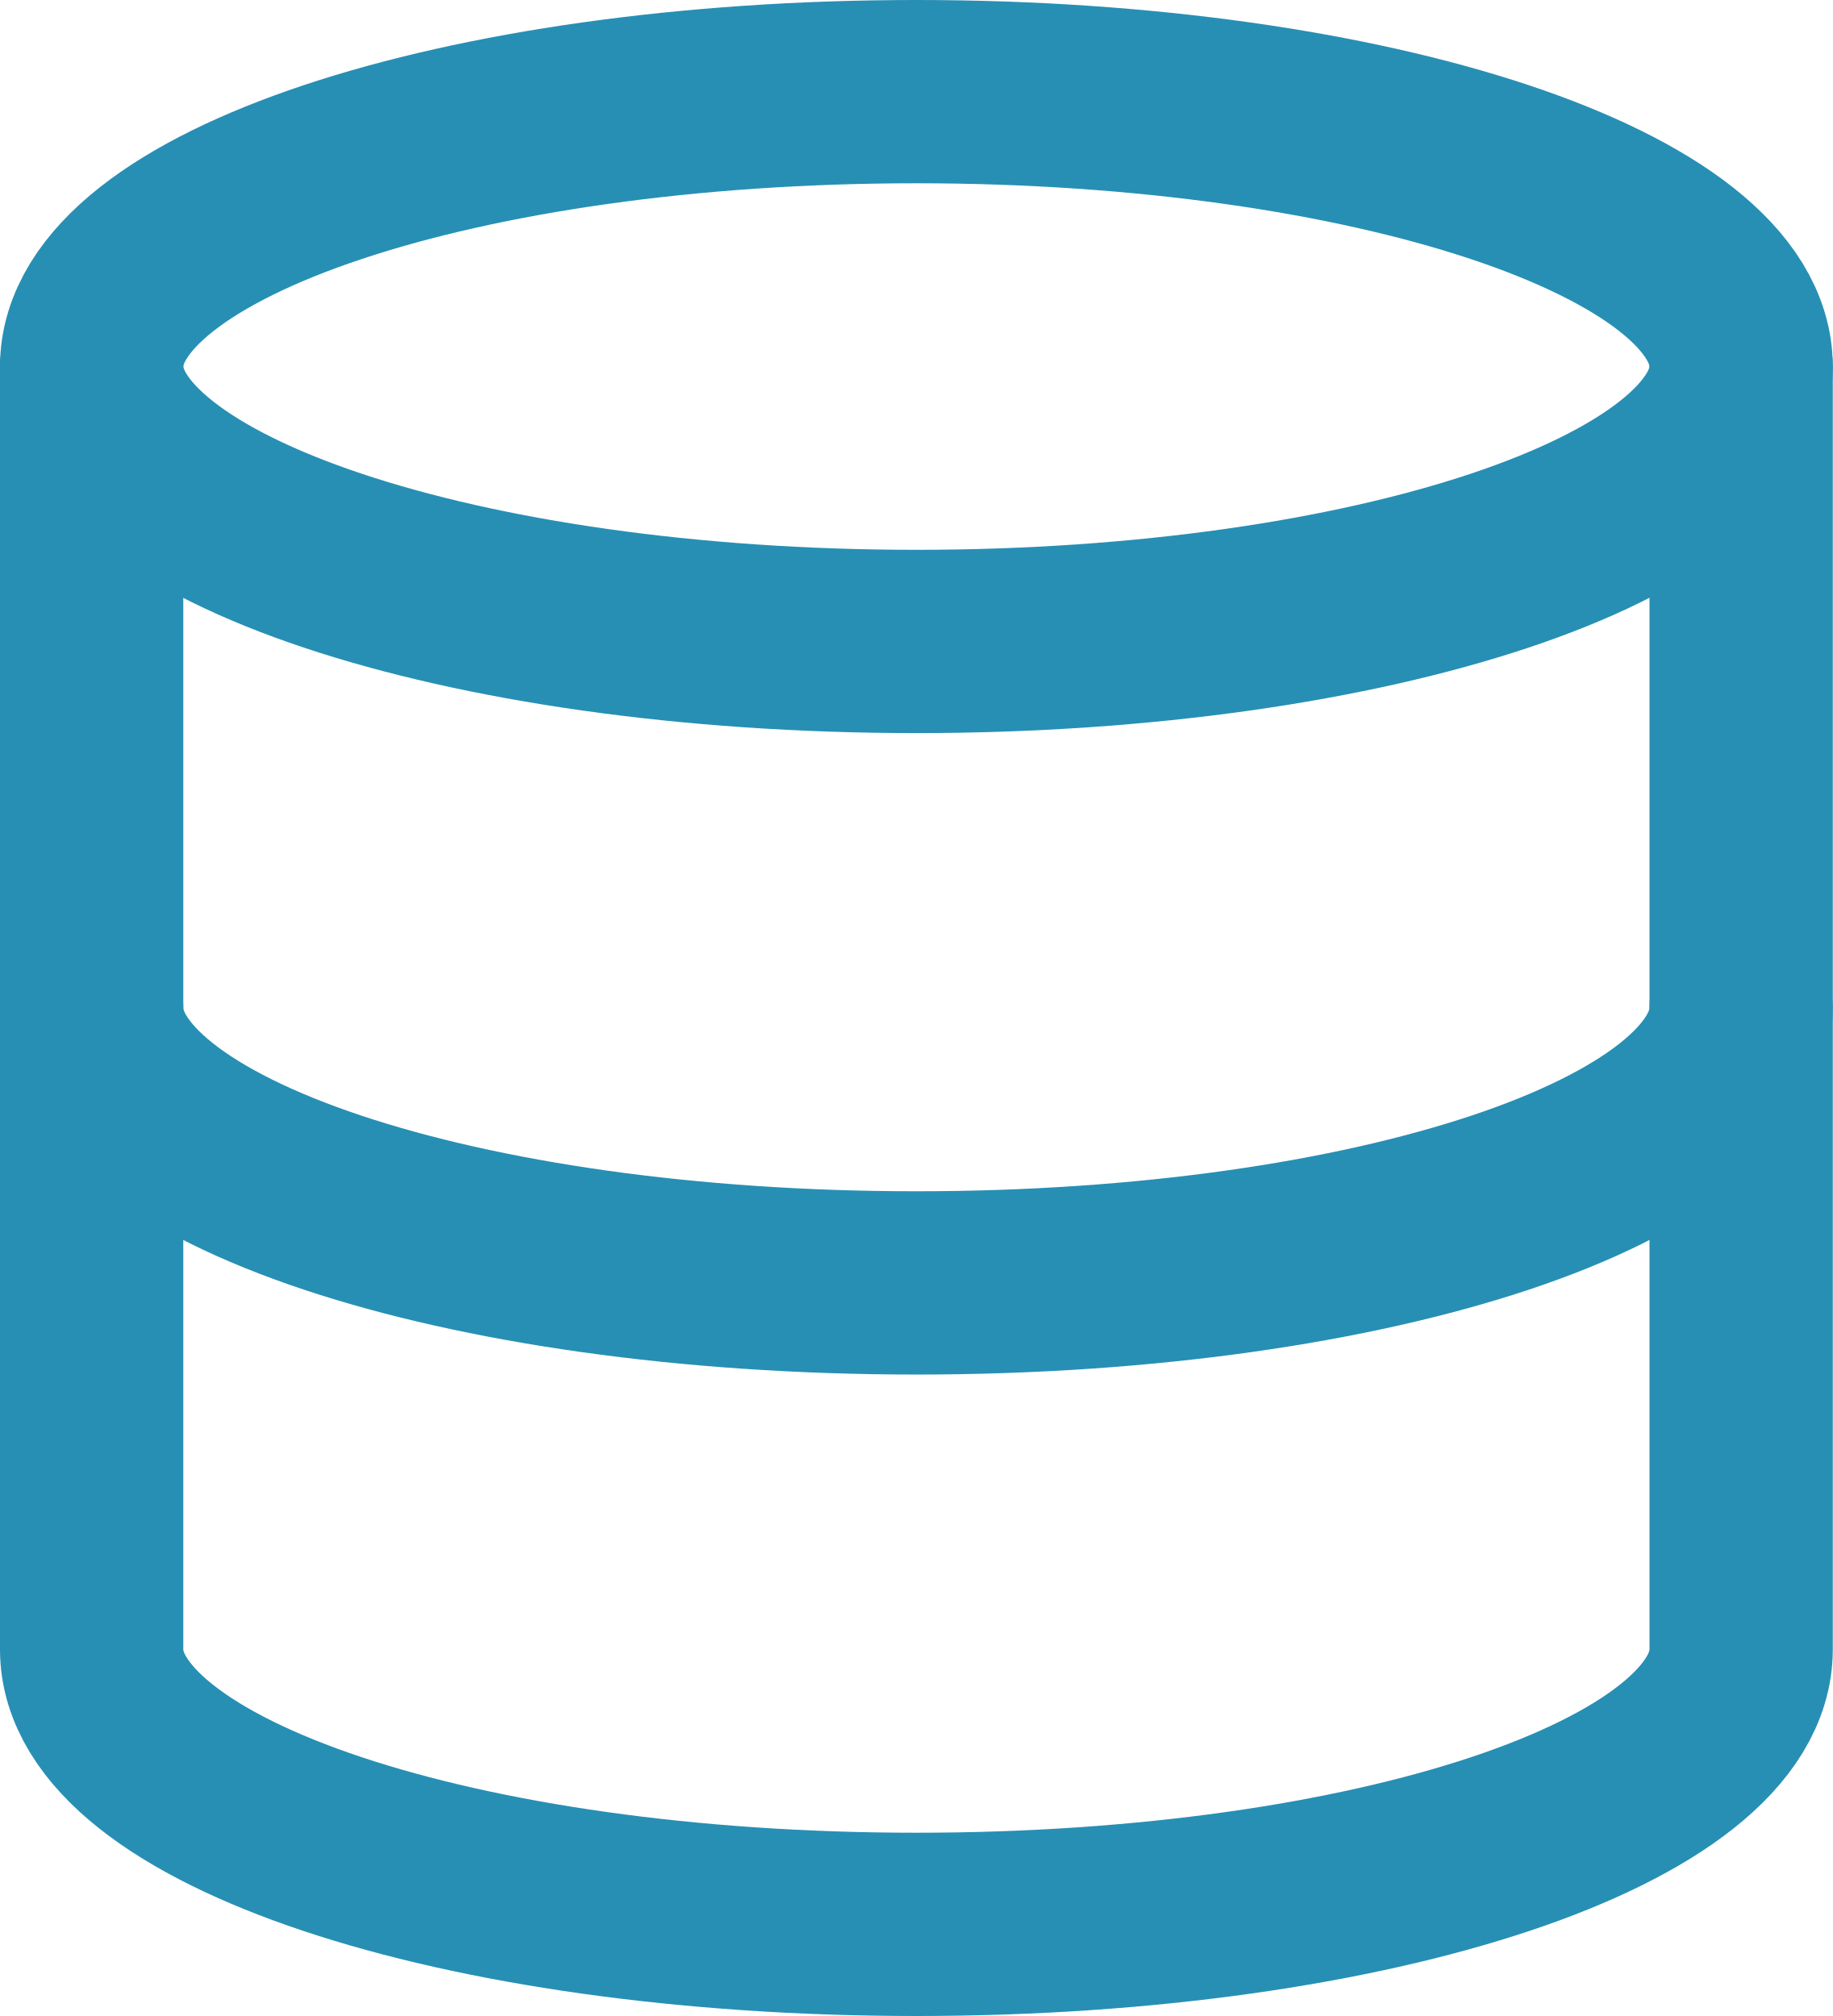
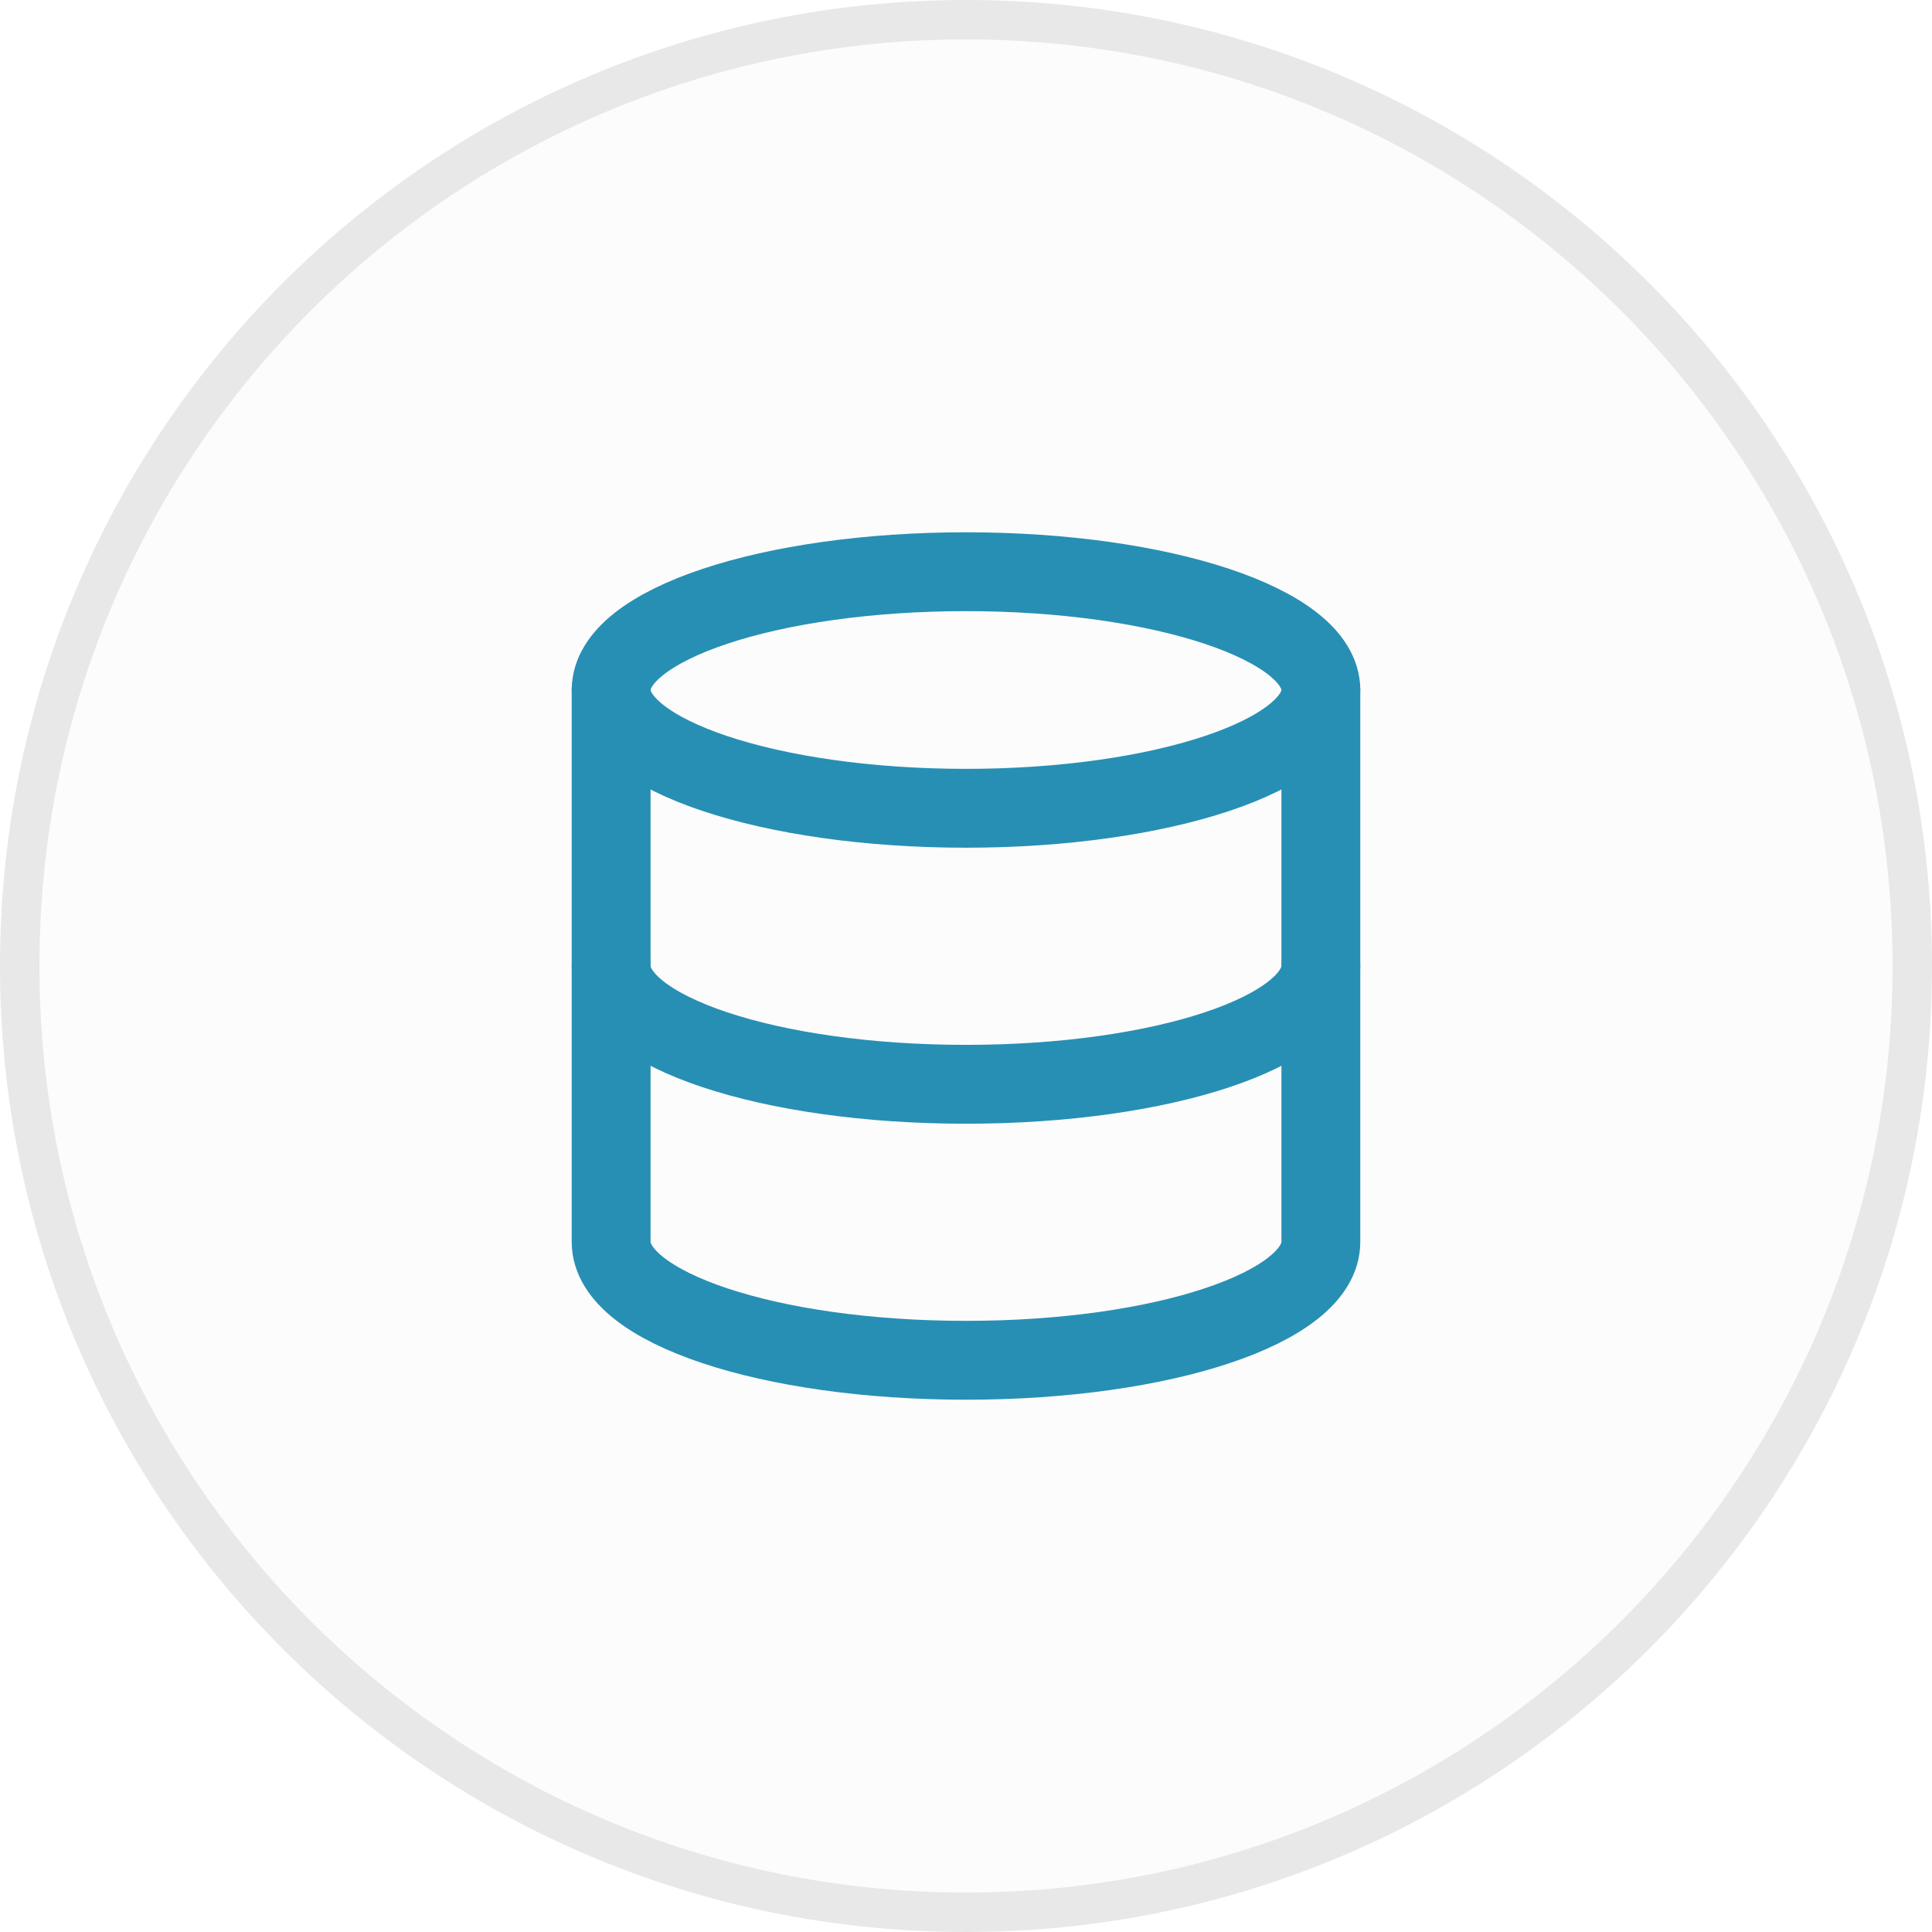
- <svg xmlns="http://www.w3.org/2000/svg" width="20" height="22" viewBox="0 0 20 22" fill="none">
+ <svg xmlns="http://www.w3.org/2000/svg" width="49" height="49" viewBox="0 0 49 49" fill="none">
  <defs />
-   <path id="Oval" d="M19 4C19 2.34 14.97 1 10 1C5.02 1 1 2.34 1 4C1 5.65 5.02 7 10 7C14.97 7 19 5.65 19 4Z" stroke="#278FB4" stroke-opacity="1" stroke-width="2" stroke-linejoin="round" />
-   <path id="Shape" d="M19 11C19 12.66 15 14 10 14C5 14 1 12.66 1 11" stroke="#278FB4" stroke-opacity="1" stroke-width="2" stroke-linejoin="round" stroke-linecap="round" />
-   <path id="Shape" d="M1 4L1 18C1 19.66 5 21 10 21C15 21 19 19.66 19 18L19 4" stroke="#278FB4" stroke-opacity="1" stroke-width="2" stroke-linejoin="round" stroke-linecap="round" />
+   <path id="Oval 2" d="M24.5 48.5C37.75 48.5 48.5 37.75 48.5 24.5C48.5 11.24 37.75 0.5 24.5 0.5C11.24 0.5 0.5 11.24 0.5 24.5C0.5 37.75 11.24 48.5 24.5 48.5Z" fill="#FCFCFC" fill-opacity="1" fill-rule="nonzero" />
+   <path id="Oval 2" d="M48.5 24.5C48.5 11.24 37.75 0.5 24.5 0.5C11.24 0.5 0.5 11.24 0.5 24.5C0.5 37.75 11.24 48.5 24.5 48.5C37.75 48.5 48.5 37.75 48.5 24.5Z" stroke="#E8E8E8" stroke-opacity="1" stroke-width="1" />
+   <path id="Oval" d="M33.5 17.5C33.5 15.84 29.47 14.5 24.5 14.5C19.52 14.5 15.5 15.84 15.5 17.5C15.5 19.15 19.52 20.5 24.5 20.5C29.47 20.5 33.5 19.15 33.5 17.5Z" stroke="#278FB4" stroke-opacity="1" stroke-width="2" stroke-linejoin="round" />
+   <path id="Shape" d="M33.5 24.5C33.5 26.16 29.5 27.5 24.5 27.5C19.5 27.5 15.5 26.16 15.5 24.5" stroke="#278FB4" stroke-opacity="1" stroke-width="2" stroke-linejoin="round" stroke-linecap="round" />
+   <path id="Shape" d="M15.5 17.5L15.5 31.5C15.5 33.16 19.5 34.5 24.5 34.5C29.5 34.5 33.5 33.16 33.5 31.5L33.5 17.5" stroke="#278FB4" stroke-opacity="1" stroke-width="2" stroke-linejoin="round" stroke-linecap="round" />
</svg>
